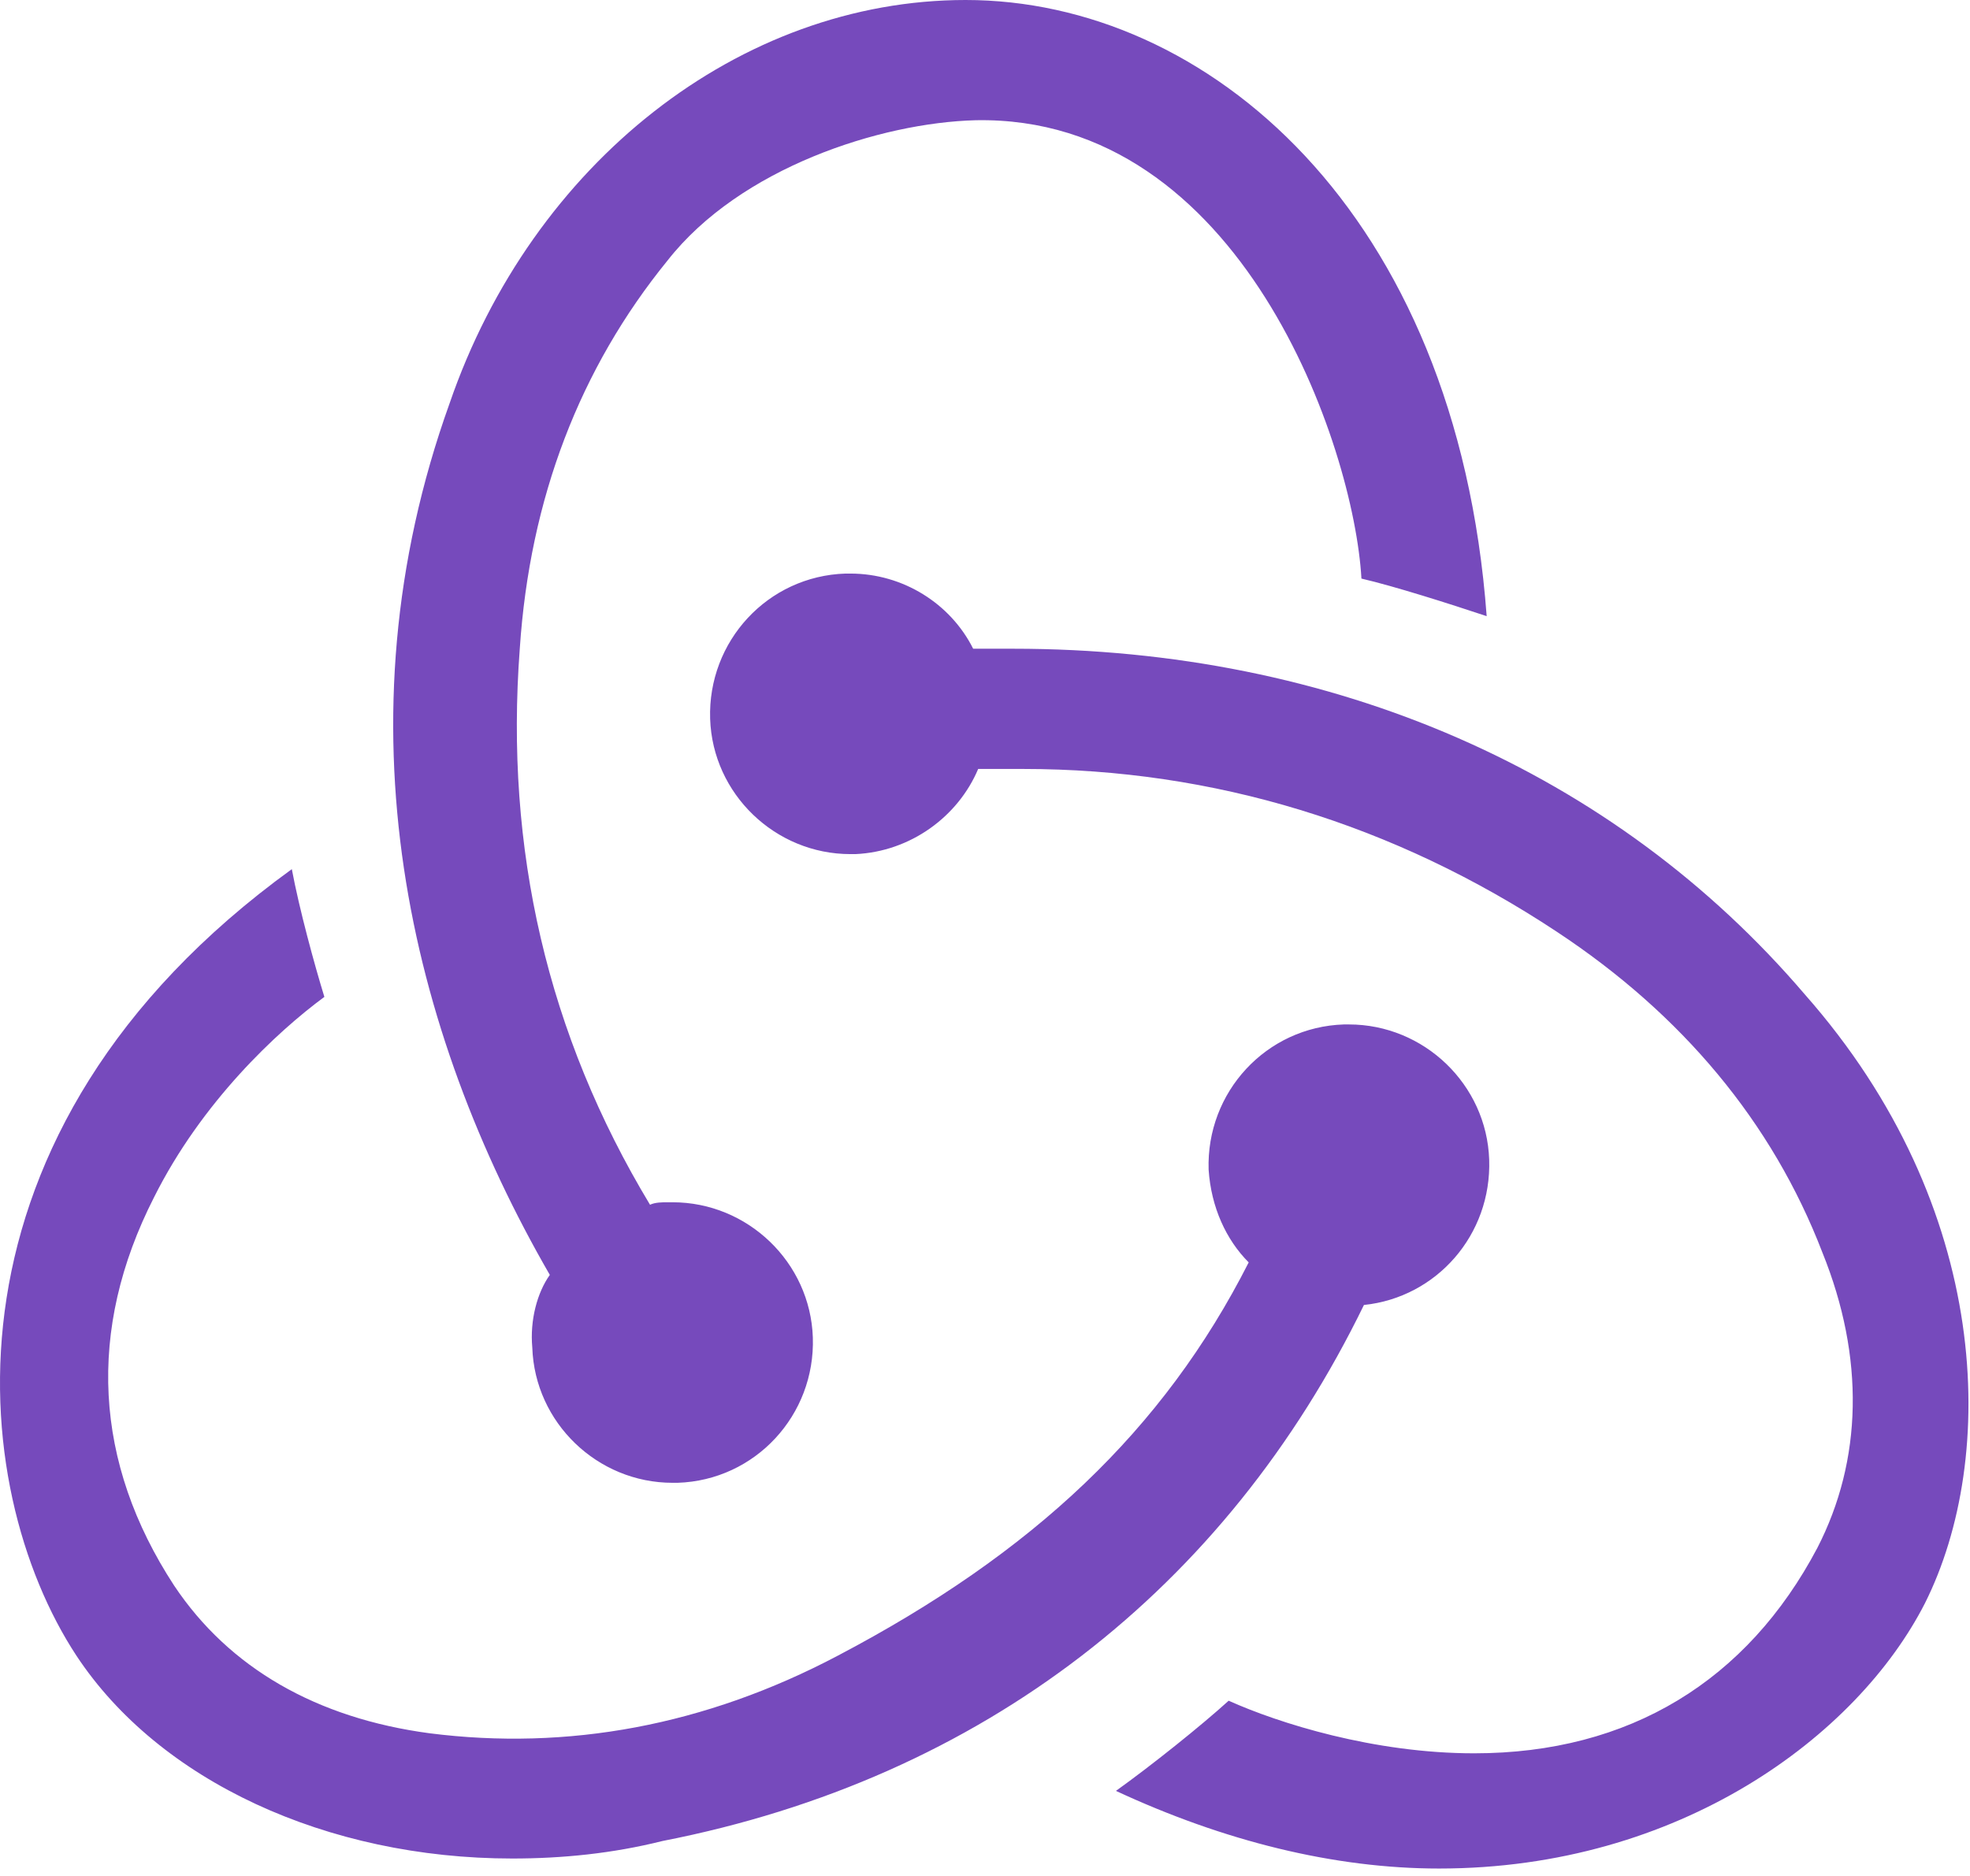
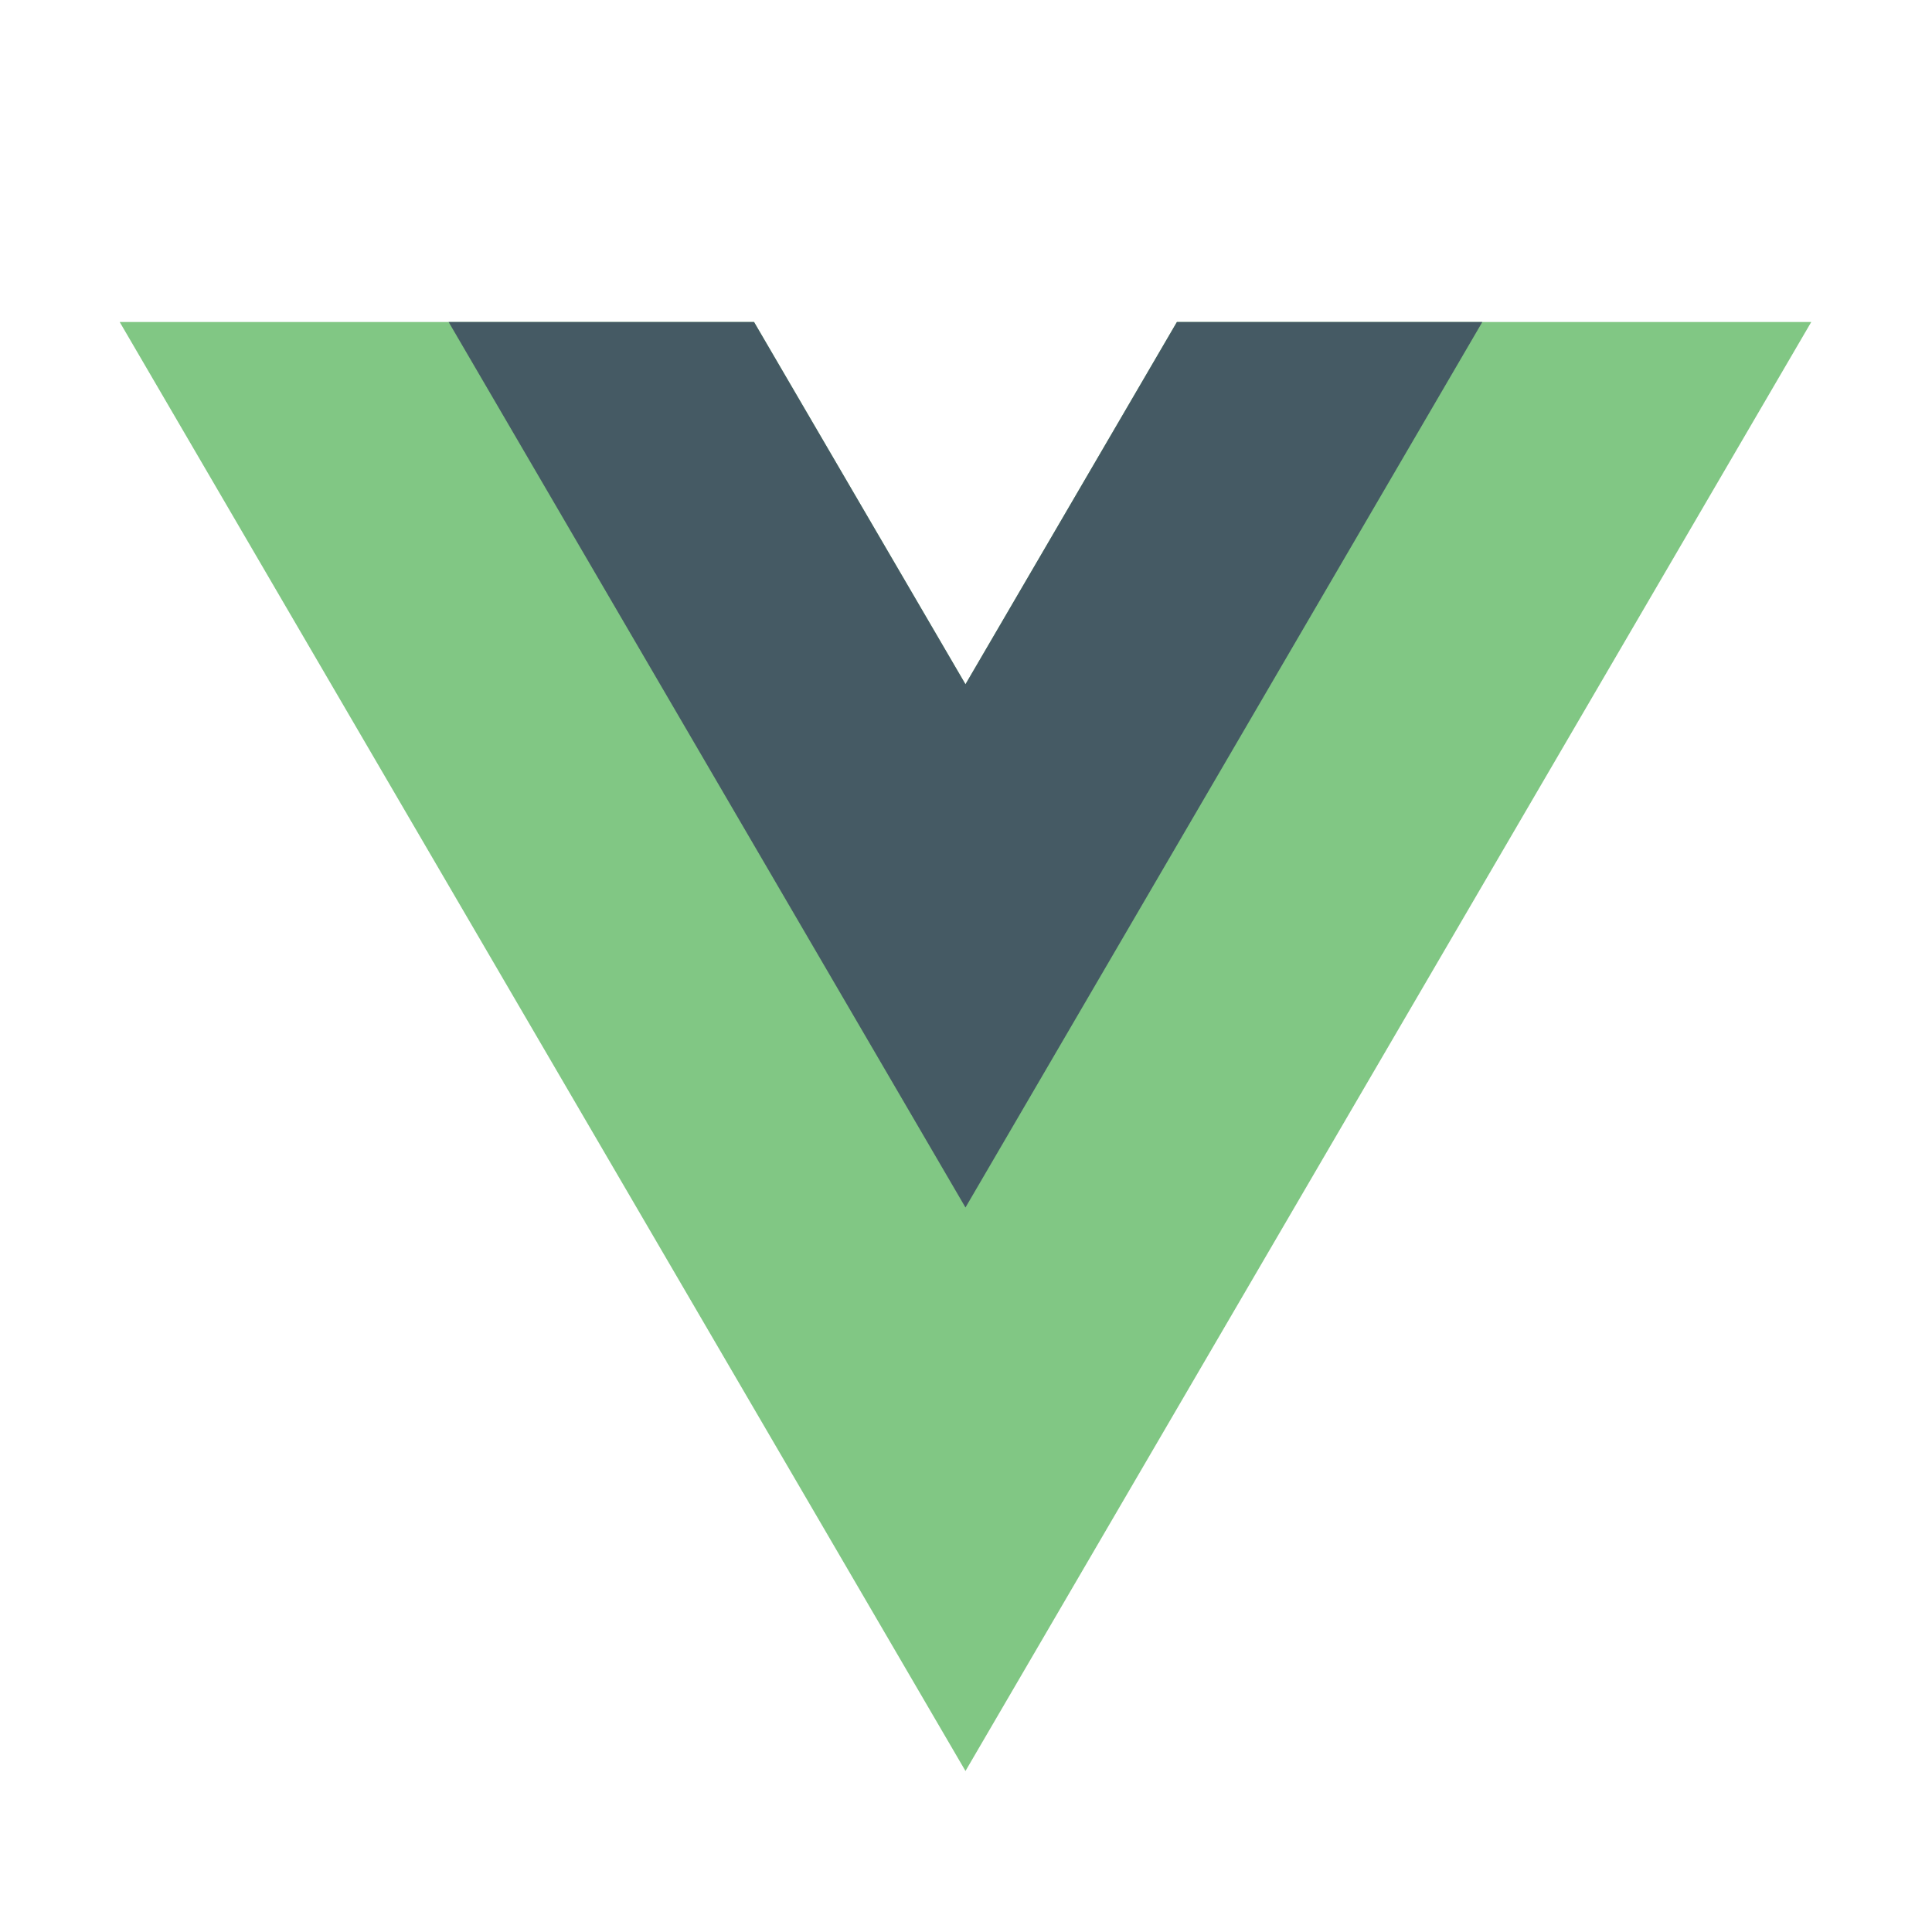
- <svg xmlns="http://www.w3.org/2000/svg" width="105" height="100" viewBox="0 0 105 100" fill="none">
-   <path d="M72.697 69.563C76.569 69.162 79.506 65.824 79.373 61.818C79.239 57.813 75.901 54.609 71.896 54.609H71.629C67.49 54.742 64.286 58.214 64.419 62.352C64.553 64.355 65.354 66.091 66.555 67.293C62.016 76.239 55.073 82.781 44.659 88.255C37.583 91.993 30.24 93.329 22.897 92.394C16.889 91.593 12.216 88.923 9.278 84.516C5.006 77.974 4.606 70.897 8.211 63.821C10.748 58.748 14.752 55.009 17.289 53.14C16.755 51.404 15.954 48.467 15.554 46.331C-3.806 60.35 -1.803 79.309 4.072 88.255C8.477 94.931 17.423 99.07 27.303 99.07C29.973 99.07 32.643 98.803 35.313 98.136C52.403 94.797 65.354 84.65 72.697 69.563ZM96.195 53.007C86.048 41.123 71.095 34.581 54.005 34.581H51.869C50.668 32.178 48.131 30.575 45.327 30.575H45.06C40.921 30.709 37.717 34.18 37.85 38.32C37.984 42.325 41.322 45.529 45.327 45.529H45.594C48.531 45.396 51.068 43.527 52.136 40.99H54.539C64.686 40.99 74.299 43.927 82.978 49.668C89.653 54.075 94.46 59.816 97.13 66.759C99.4 72.366 99.266 77.841 96.863 82.514C93.125 89.59 86.85 93.462 78.572 93.462C73.231 93.462 68.158 91.86 65.487 90.658C64.019 91.993 61.348 94.129 59.479 95.465C65.221 98.135 71.095 99.604 76.703 99.604C89.52 99.604 98.999 92.528 102.604 85.451C106.476 77.707 106.209 64.355 96.195 53.007ZM28.371 71.832C28.505 75.838 31.842 79.042 35.847 79.042H36.115C40.254 78.909 43.458 75.437 43.324 71.298C43.191 67.292 39.853 64.088 35.847 64.088H35.581C35.313 64.088 34.913 64.088 34.646 64.221C29.172 55.142 26.902 45.262 27.704 34.581C28.237 26.57 30.908 19.627 35.581 13.885C39.453 8.945 46.929 6.542 52.003 6.409C66.155 6.141 72.163 23.766 72.564 30.842C74.299 31.243 77.237 32.178 79.239 32.845C77.637 11.216 64.286 0 51.469 0C39.452 0 28.371 8.679 23.965 21.496C17.823 38.587 21.829 55.009 29.305 67.96C28.638 68.895 28.237 70.364 28.371 71.832V71.832Z" fill="#764ABC" />
+ <svg xmlns="http://www.w3.org/2000/svg" viewBox="0 0 48 48" width="144px" height="144px">
+   <polygon fill="#81c784" points="23.987,17 18.734,8 2.974,8 23.987,44 45,8 29.24,8" />
+   <polygon fill="#455a64" points="29.24,8 23.987,17 18.734,8 11.146,8 23.987,30 36.828,8" />
</svg>
